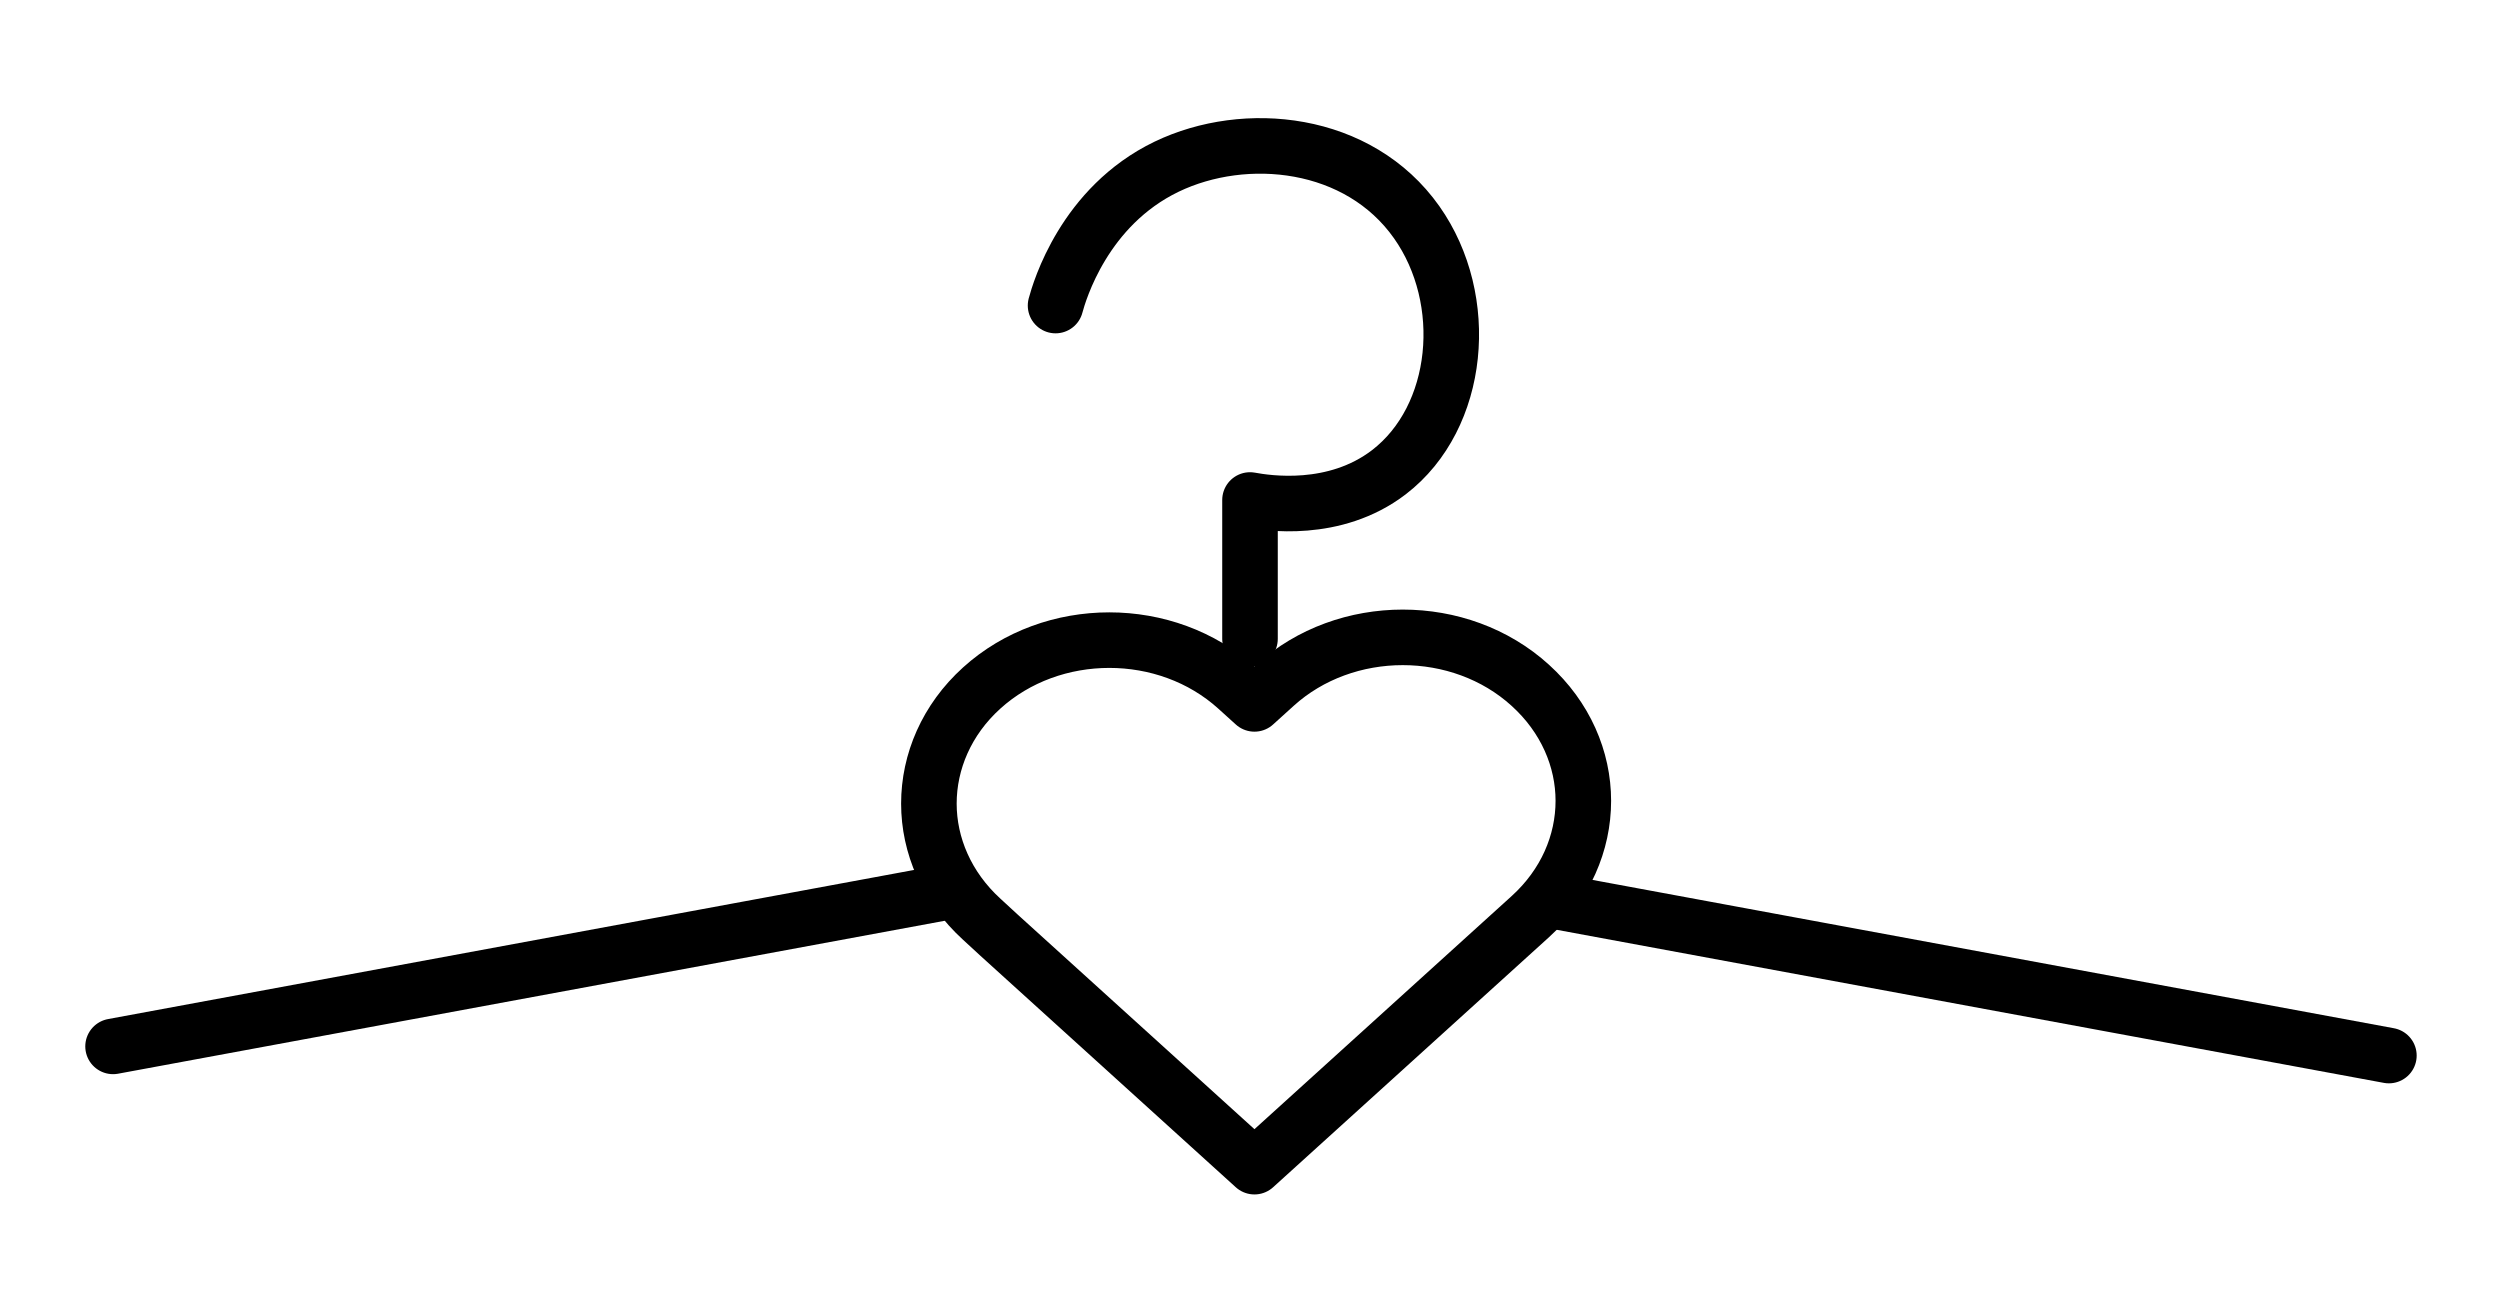
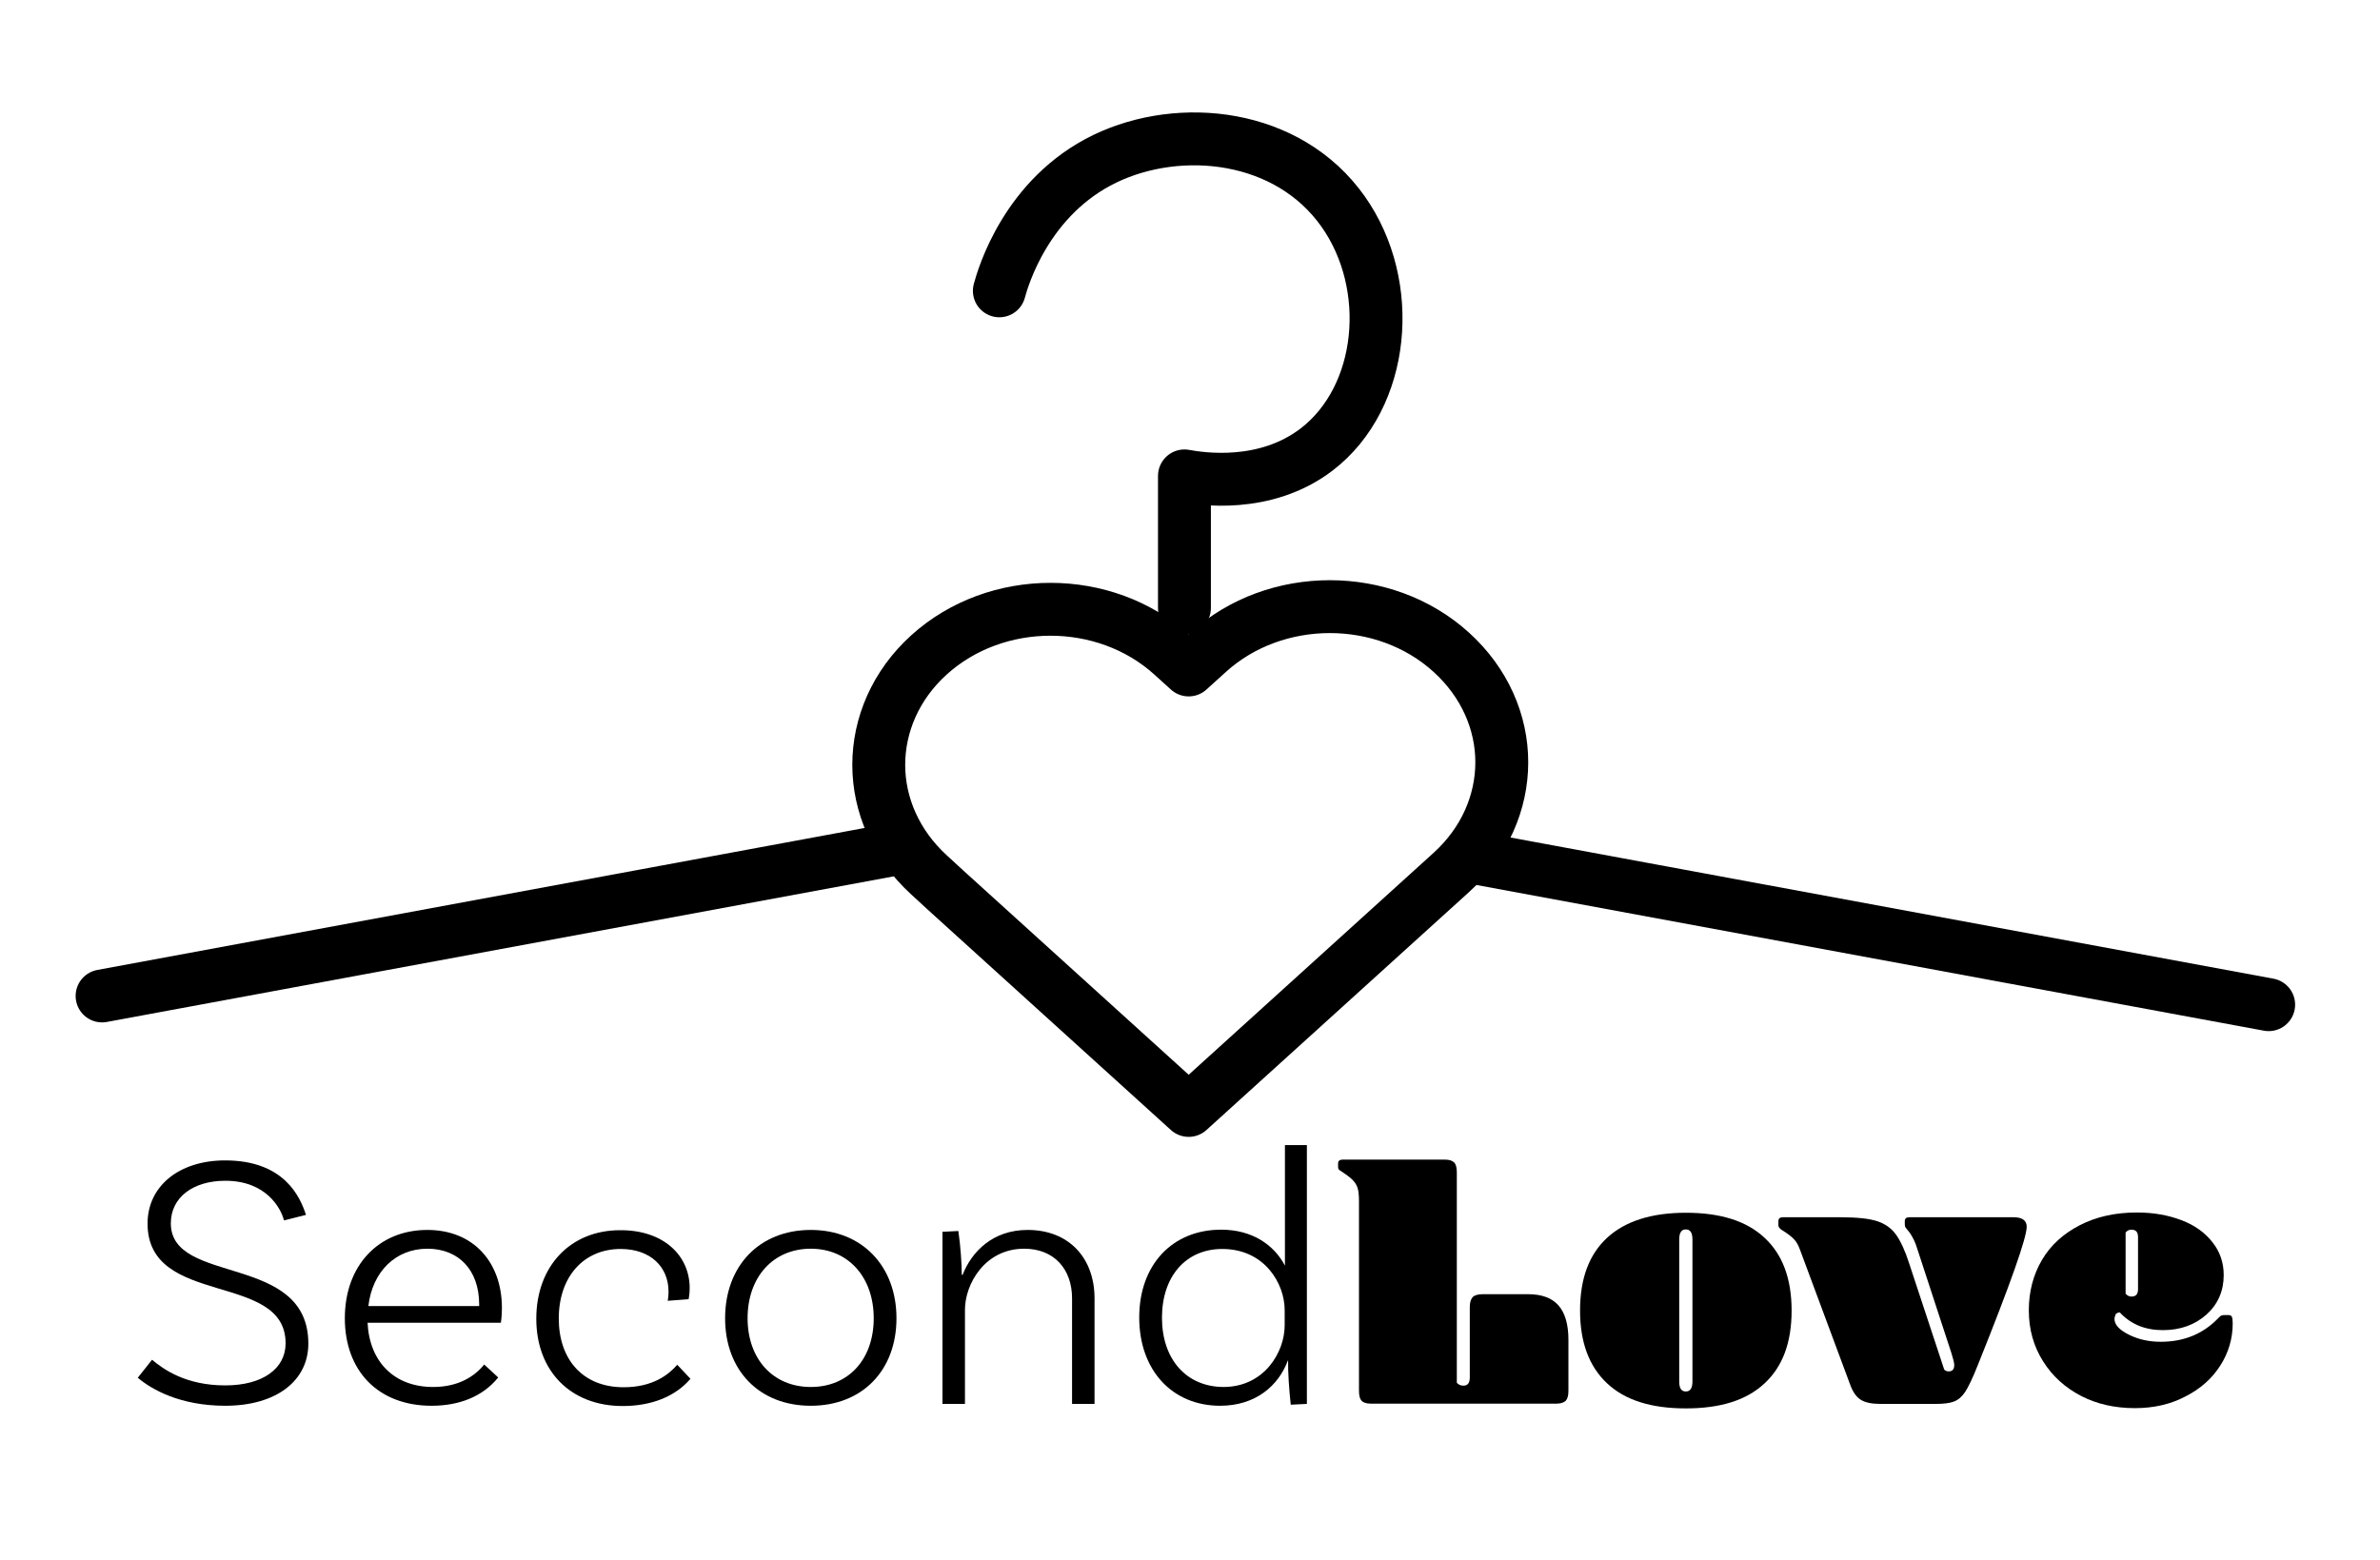
- <svg xmlns="http://www.w3.org/2000/svg" version="1.1" id="Ebene_1" x="0px" y="0px" viewBox="0 0 90 47" style="enable-background:new 0 0 90 47;" xml:space="preserve">
+ <svg xmlns="http://www.w3.org/2000/svg" version="1.1" id="Ebene_1" x="0px" y="0px" viewBox="0 0 90 59" style="enable-background:new 0 0 90 59;" xml:space="preserve">
  <style type="text/css">
	.st0{fill:none;stroke:#000000;stroke-width:2;stroke-linecap:round;stroke-linejoin:round;stroke-miterlimit:10;}
</style>
  <g>
-     <path class="st0" d="M57,28.83c0,1.51-0.64,3.02-1.91,4.17l-9.93,9l-9.19-8.33l-0.63-0.58c-1.26-1.15-1.9-2.66-1.9-4.16   c0-1.51,0.64-3.02,1.9-4.16c2.54-2.3,6.65-2.3,9.19,0l0.63,0.57l0.74-0.67c2.54-2.3,6.66-2.3,9.19,0C56.36,25.82,57,27.33,57,28.83   z" />
-     <line class="st0" x1="86" y1="38" x2="56.12" y2="32.47" />
-     <line class="st0" x1="4.07" y1="37.67" x2="33.96" y2="32.14" />
-     <path class="st0" d="M45,23c0-1.67,0-3.33,0-5c0.6,0.11,3.04,0.5,5-1c2.58-1.98,2.97-6.21,1-9c-2.09-2.96-6.17-3.36-9-2   c-2.97,1.43-3.86,4.48-4,5" />
+     <path class="st0" d="M56.79,28.83c0,1.51-0.64,3.02-1.91,4.17l-9.93,9l-9.19-8.33l-0.63-0.58c-1.26-1.15-1.9-2.66-1.9-4.16   c0-1.51,0.64-3.02,1.9-4.16c2.54-2.3,6.65-2.3,9.19,0l0.63,0.57l0.74-0.67c2.54-2.3,6.66-2.3,9.19,0   C56.15,25.82,56.79,27.33,56.79,28.83z" />
+     <line class="st0" x1="85.79" y1="38" x2="55.91" y2="32.47" />
+     <line class="st0" x1="3.86" y1="37.67" x2="33.74" y2="32.14" />
+     <path class="st0" d="M44.79,23c0-1.67,0-3.33,0-5c0.6,0.11,3.04,0.5,5-1c2.58-1.98,2.97-6.21,1-9c-2.09-2.96-6.17-3.36-9-2   c-2.97,1.43-3.86,4.48-4,5" />
+   </g>
+   <g>
+     <path d="M8.52,44.66c-1.22,0-2.06,0.63-2.06,1.61c0,2.36,5.2,1.11,5.2,4.55c0,1.41-1.22,2.35-3.14,2.35c-1.7,0-2.78-0.61-3.31-1.06   l0.54-0.68c0.43,0.36,1.27,0.97,2.77,0.97c1.42,0,2.28-0.64,2.28-1.59c0-2.73-5.22-1.35-5.22-4.53c0-1.43,1.21-2.39,2.93-2.39   c2.24,0,2.84,1.38,3.06,2.06l-0.83,0.21C10.62,45.69,10.06,44.66,8.52,44.66z" />
+     <path d="M18.98,49.47c0,0.35-0.04,0.56-0.04,0.56H13.9c0.07,1.47,1,2.43,2.48,2.43c0.95,0,1.57-0.4,1.93-0.85l0.53,0.49   c-0.6,0.74-1.5,1.07-2.52,1.07c-2.02,0-3.28-1.32-3.28-3.31c0-2,1.28-3.34,3.12-3.34C17.91,46.52,18.98,47.75,18.98,49.47z    M13.93,49.4h4.19v-0.06c0-1.31-0.78-2.11-1.96-2.11C14.96,47.23,14.08,48.1,13.93,49.4z" />
+     <path d="M26.08,48.72c0,0.24-0.04,0.42-0.04,0.42l-0.79,0.06c0.01-0.04,0.03-0.18,0.03-0.35c0-0.93-0.68-1.61-1.81-1.61   c-1.39,0-2.34,1.04-2.34,2.63c0,1.56,0.92,2.6,2.45,2.6c1.1,0,1.7-0.47,2.03-0.85l0.5,0.53c-0.58,0.68-1.49,1.03-2.56,1.03   c-1.99,0-3.27-1.34-3.27-3.3c0-1.99,1.29-3.35,3.17-3.35C25.07,46.52,26.08,47.47,26.08,48.72z" />
+     <path d="M33.9,49.86c0,1.97-1.29,3.31-3.24,3.31c-1.95,0-3.24-1.34-3.24-3.31s1.29-3.34,3.24-3.34   C32.6,46.52,33.9,47.89,33.9,49.86z M33.04,49.86c0-1.54-0.95-2.63-2.38-2.63c-1.43,0-2.39,1.08-2.39,2.63   c0,1.54,0.96,2.6,2.39,2.6C32.09,52.46,33.04,51.41,33.04,49.86z" />
+     <path d="M41.39,49.11v3.99h-0.85v-3.99c0-1.11-0.68-1.88-1.81-1.88c-1.49,0-2.24,1.34-2.24,2.31v3.56h-0.85v-6.51l0.6-0.03   c0.08,0.54,0.13,1.24,0.13,1.66h0.03c0.35-0.89,1.15-1.7,2.46-1.7C40.42,46.52,41.39,47.58,41.39,49.11z" />
+     <path d="M49.42,43.31v9.79l-0.61,0.03c-0.06-0.53-0.11-1.27-0.1-1.67h-0.01c-0.35,0.95-1.22,1.71-2.56,1.71   c-1.81,0-3.06-1.34-3.06-3.34c0-1.99,1.25-3.32,3.1-3.32c1.18,0,2,0.58,2.41,1.36v-4.56H49.42z M48.58,50.13v-0.58   c0-1-0.76-2.31-2.36-2.31c-1.38,0-2.28,1.04-2.28,2.6c0,1.57,0.92,2.62,2.34,2.62C47.82,52.45,48.58,51.13,48.58,50.13z" />
+     <path d="M54.64,43.86c0.17,0,0.28,0.04,0.35,0.11c0.07,0.07,0.1,0.2,0.1,0.38v7.95c0.06,0.07,0.14,0.11,0.25,0.11   c0.16,0,0.24-0.1,0.24-0.31v-2.66c0-0.18,0.04-0.3,0.11-0.38c0.07-0.07,0.2-0.11,0.38-0.11h1.71c0.52,0,0.9,0.14,1.15,0.42   c0.25,0.28,0.38,0.72,0.38,1.3v1.93c0,0.18-0.03,0.3-0.1,0.38c-0.07,0.07-0.19,0.11-0.35,0.11h-7.02c-0.17,0-0.29-0.04-0.35-0.11   c-0.07-0.07-0.1-0.2-0.1-0.38v-7.18c0-0.23-0.02-0.4-0.06-0.51c-0.04-0.11-0.1-0.2-0.19-0.29c-0.09-0.09-0.25-0.21-0.47-0.35   c-0.05-0.03-0.07-0.07-0.07-0.13V44c0-0.09,0.06-0.14,0.17-0.14H54.64z" />
+     <path d="M63.75,53.27c-1.31,0-2.3-0.31-2.98-0.95s-1.02-1.55-1.02-2.75c0-1.21,0.34-2.12,1.02-2.75c0.68-0.63,1.68-0.95,2.98-0.95   c1.31,0,2.3,0.31,2.98,0.95c0.68,0.63,1.02,1.55,1.02,2.75c0,1.21-0.34,2.12-1.02,2.75C66.05,52.96,65.06,53.27,63.75,53.27z    M63.75,52.63c0.17,0,0.25-0.13,0.25-0.38v-5.37c0-0.25-0.08-0.38-0.25-0.38c-0.17,0-0.25,0.13-0.25,0.38v5.37   C63.5,52.51,63.58,52.63,63.75,52.63z" />
+     <path d="M68.06,47.25c-0.06-0.16-0.13-0.29-0.23-0.39c-0.1-0.1-0.24-0.21-0.44-0.33c-0.09-0.06-0.14-0.12-0.14-0.18v-0.17   c0-0.09,0.06-0.14,0.17-0.14h2.17c0.63,0,1.1,0.05,1.4,0.15c0.3,0.1,0.54,0.27,0.71,0.51c0.17,0.24,0.34,0.6,0.49,1.07l1.33,4.03   c0.05,0.05,0.1,0.07,0.17,0.07c0.14,0,0.21-0.08,0.21-0.24c0-0.08-0.04-0.24-0.11-0.46l-1.25-3.82c-0.06-0.2-0.12-0.36-0.17-0.46   c-0.05-0.1-0.1-0.19-0.15-0.26c-0.08-0.1-0.14-0.17-0.16-0.2s-0.03-0.07-0.03-0.12v-0.13c0-0.09,0.06-0.14,0.17-0.14h3.94   c0.33,0,0.5,0.12,0.5,0.36c0,0.41-0.61,2.15-1.84,5.21c-0.2,0.51-0.37,0.86-0.49,1.04c-0.12,0.18-0.26,0.3-0.42,0.36   c-0.15,0.06-0.38,0.09-0.69,0.09H71.1c-0.32,0-0.57-0.05-0.74-0.16c-0.17-0.11-0.3-0.3-0.4-0.58L68.06,47.25z" />
+     <path d="M79.96,49.89c0,0.21,0.18,0.41,0.54,0.59c0.36,0.18,0.76,0.27,1.21,0.27c0.88,0,1.6-0.3,2.17-0.89   c0.06-0.06,0.09-0.09,0.12-0.1c0.02-0.01,0.06-0.02,0.1-0.02h0.17c0.06,0,0.11,0.02,0.13,0.07c0.02,0.05,0.03,0.13,0.03,0.25   c0,0.57-0.16,1.11-0.47,1.59c-0.31,0.49-0.75,0.88-1.32,1.17c-0.57,0.3-1.21,0.44-1.91,0.44c-0.75,0-1.43-0.15-2.03-0.46   c-0.6-0.31-1.08-0.74-1.44-1.31c-0.36-0.57-0.54-1.21-0.54-1.93c0-0.71,0.17-1.35,0.5-1.91c0.33-0.56,0.81-0.99,1.43-1.31   c0.62-0.32,1.34-0.48,2.16-0.48c0.62,0,1.18,0.1,1.68,0.29c0.5,0.19,0.89,0.47,1.17,0.83c0.29,0.36,0.43,0.78,0.43,1.25   c0,0.6-0.22,1.1-0.65,1.49c-0.44,0.39-0.99,0.59-1.65,0.59c-0.67,0-1.21-0.22-1.63-0.67c-0.06,0-0.1,0.02-0.15,0.06   C79.98,49.77,79.96,49.83,79.96,49.89z M80.38,48.93c0.06,0.07,0.13,0.11,0.22,0.11c0.17,0,0.25-0.09,0.25-0.28v-1.97   c0-0.19-0.08-0.28-0.25-0.28c-0.09,0-0.17,0.04-0.22,0.11V48.93z" />
  </g>
  <g>
</g>
  <g>
</g>
  <g>
</g>
  <g>
</g>
  <g>
</g>
  <g>
</g>
  <g>
</g>
  <g>
</g>
  <g>
</g>
  <g>
</g>
  <g>
</g>
  <g>
</g>
  <g>
</g>
  <g>
</g>
  <g>
</g>
</svg>
